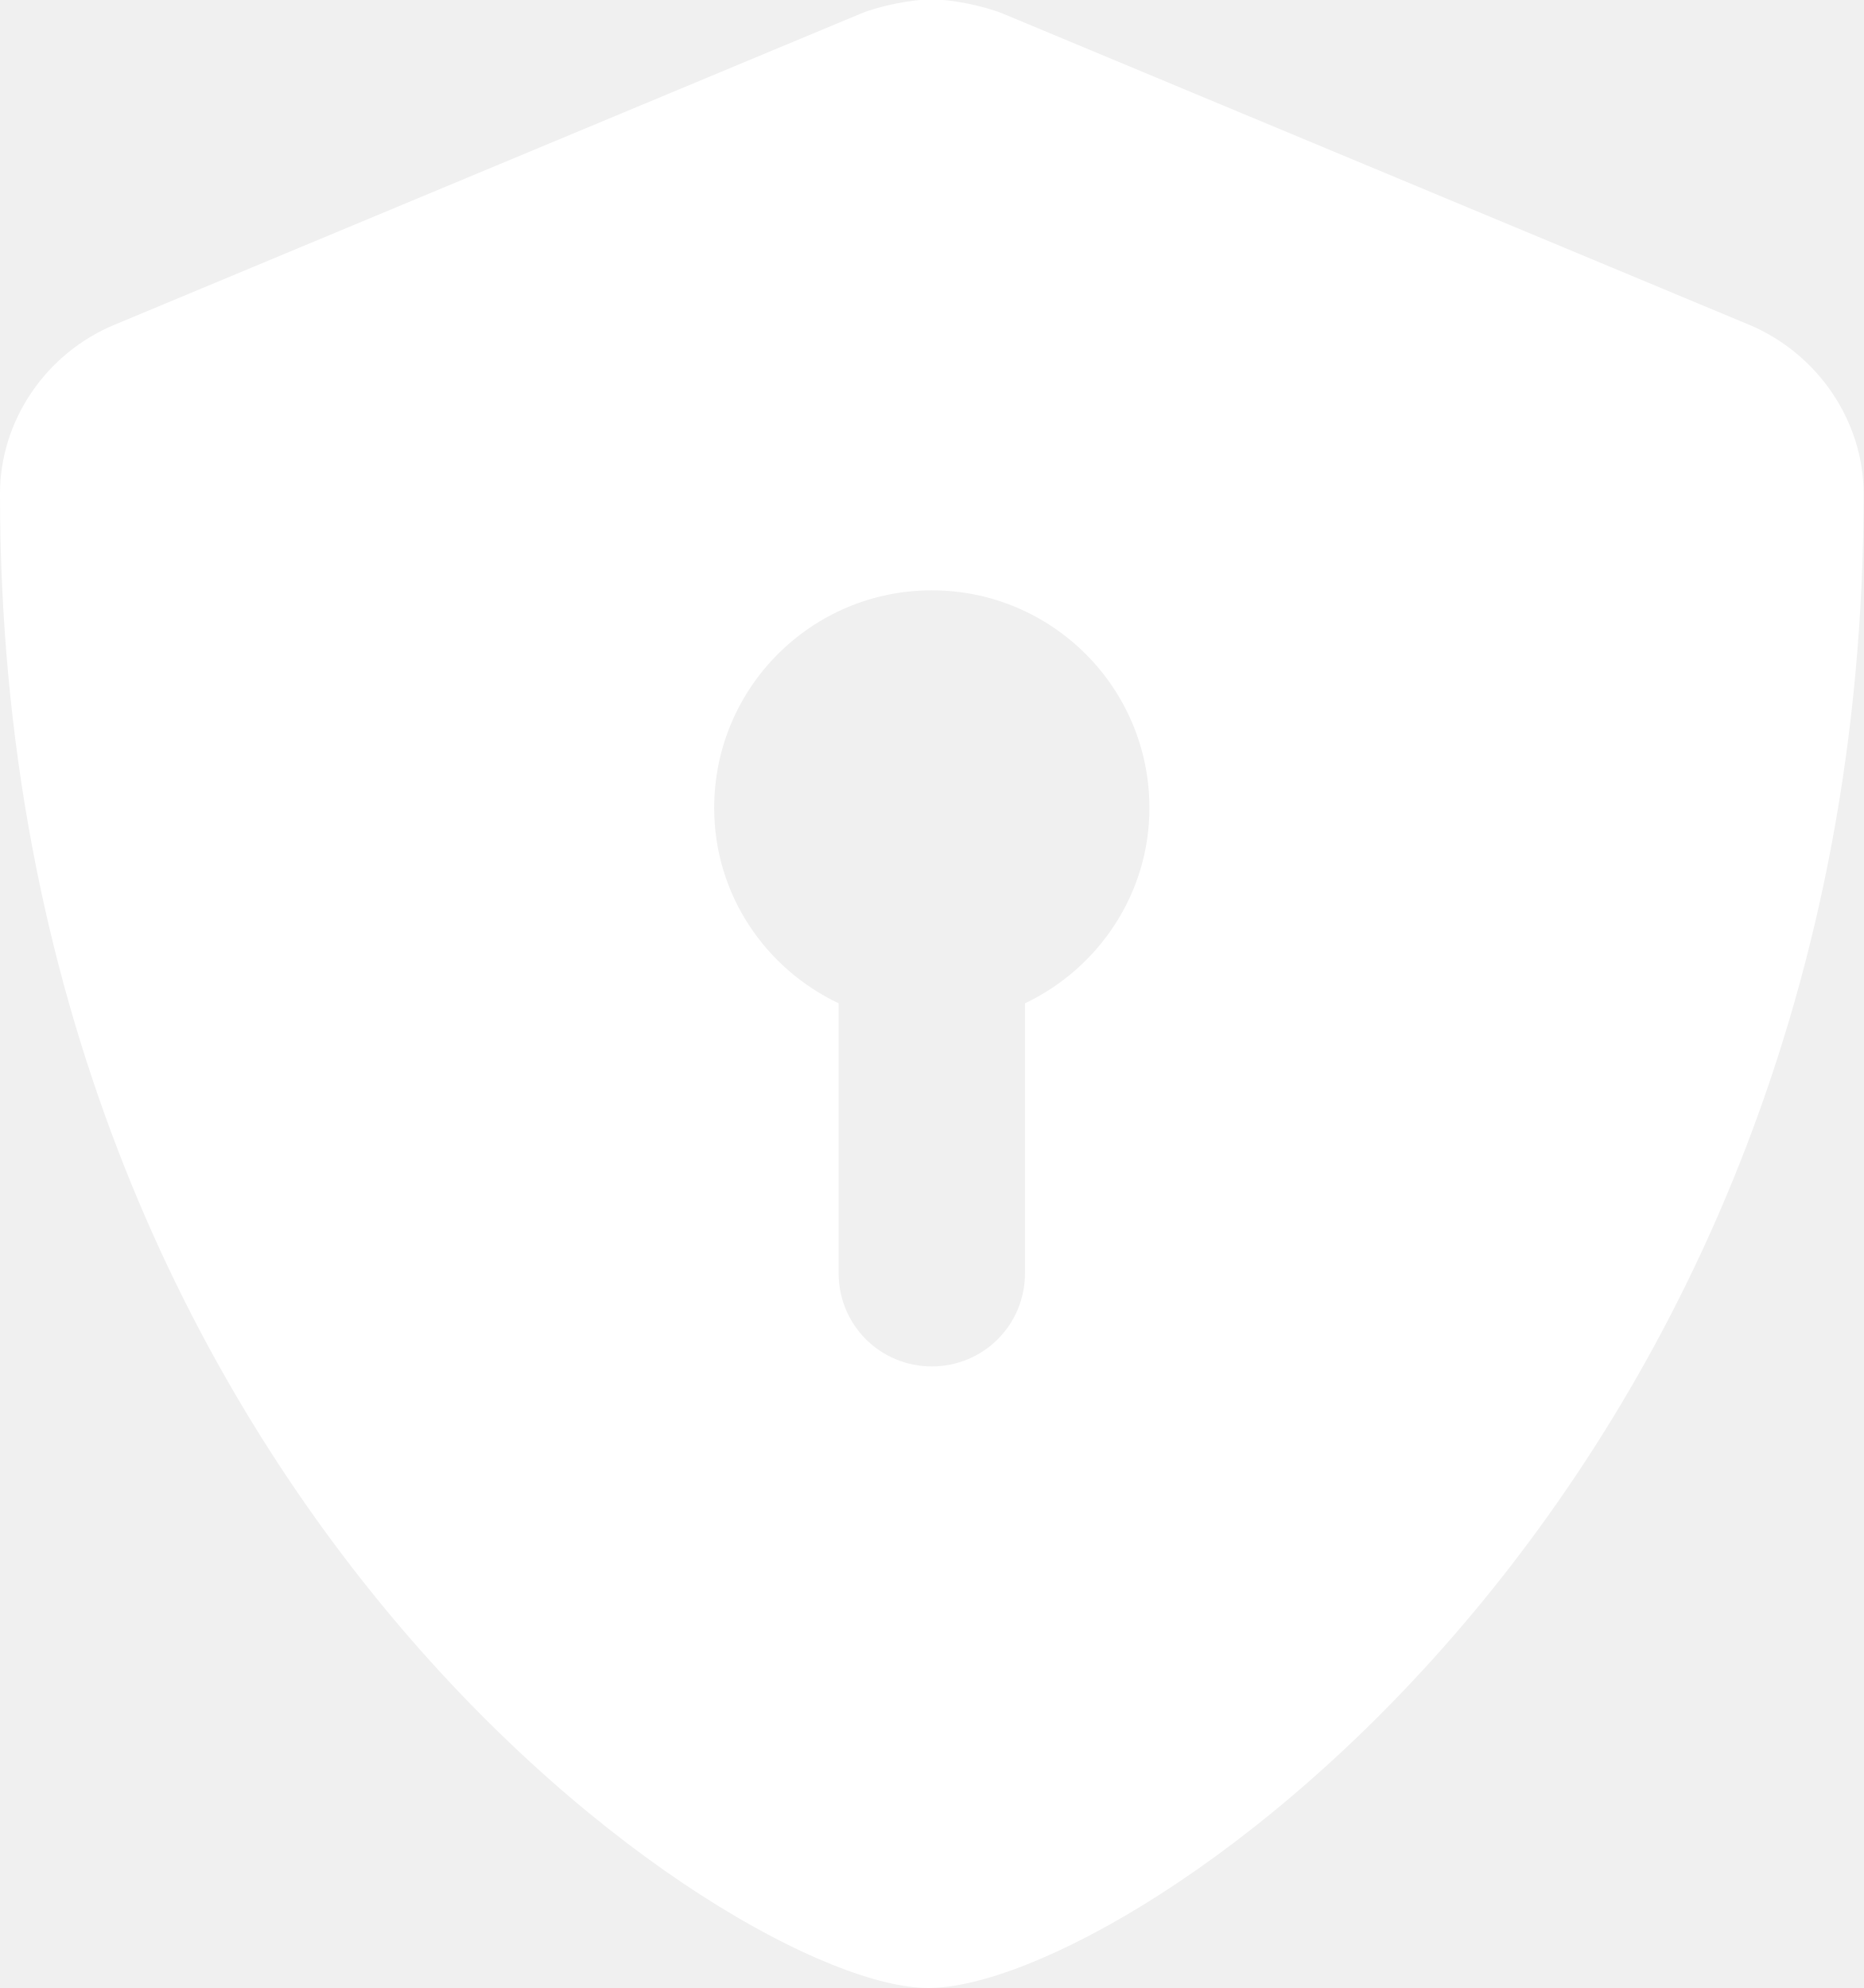
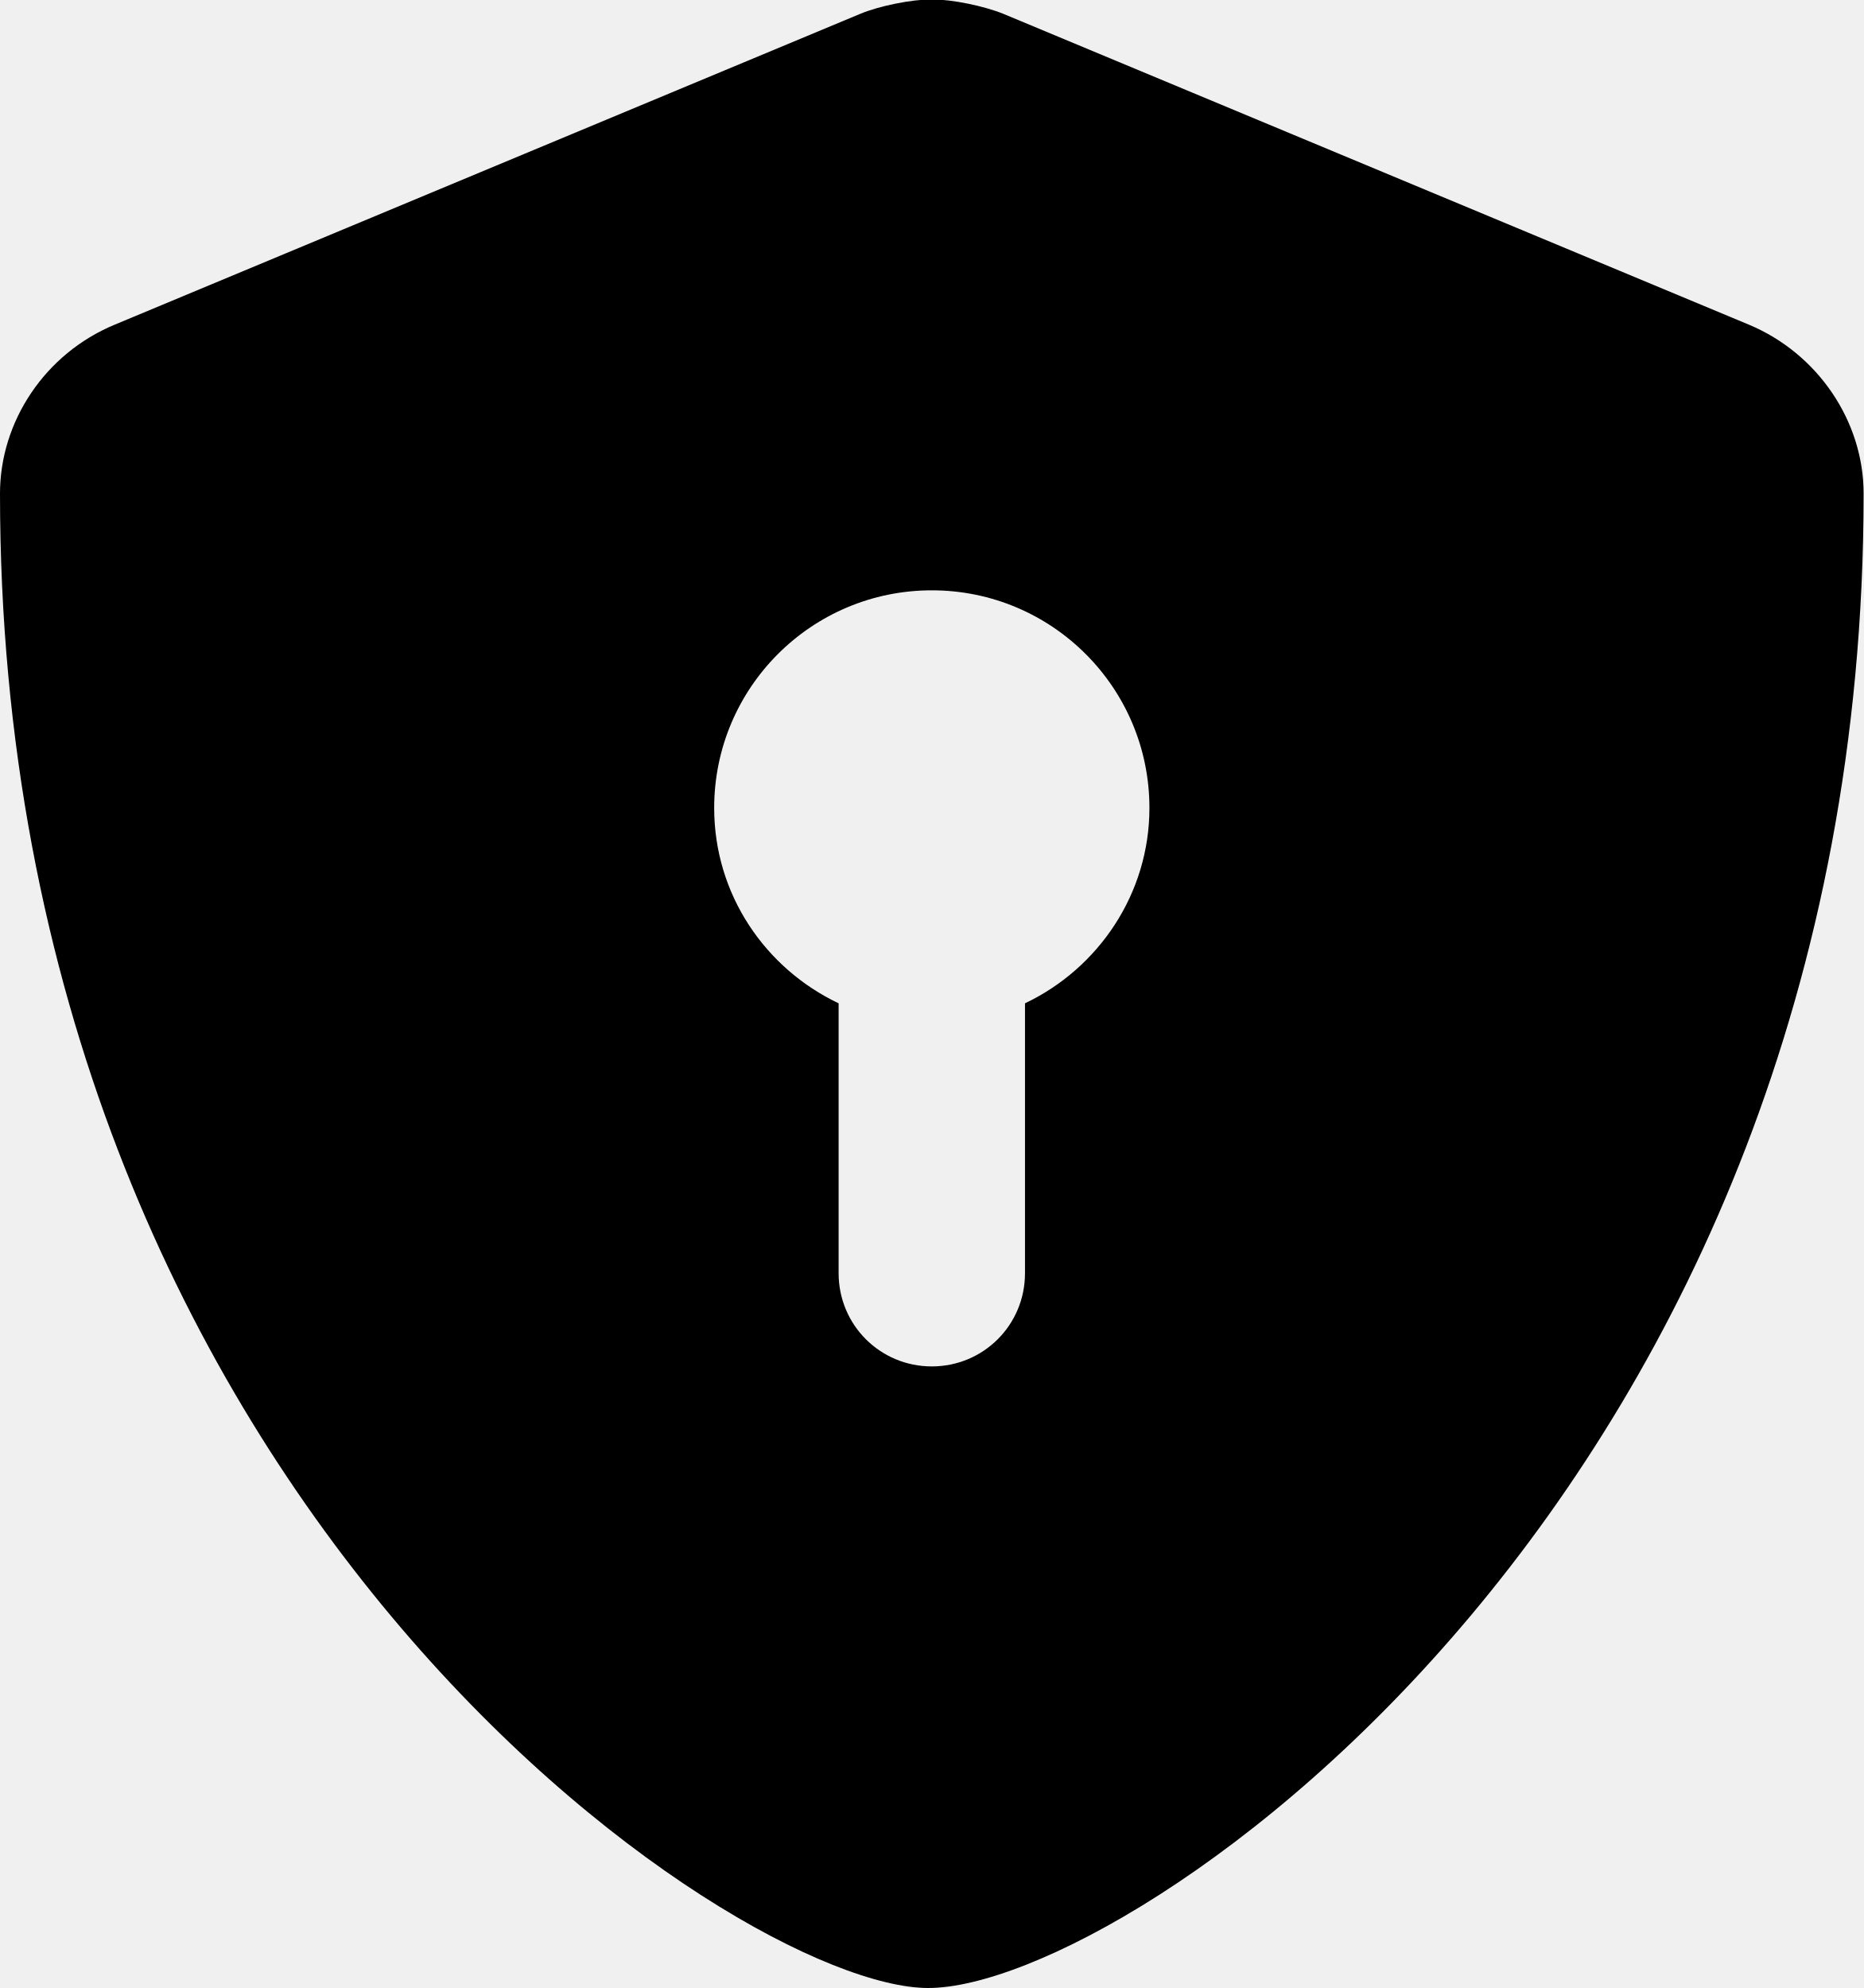
<svg xmlns="http://www.w3.org/2000/svg" version="1.1" x="0px" y="0px" width="310px" height="330.7px" viewBox="0 0 310 330.7" style="overflow:visible;enable-background:new 0 0 310 330.7;" xml:space="preserve">
  <defs>
</defs>
  <g>
-     <path style="fill:#FFFFFF;" d="M290.9,54l-124-51.7c-3.2-1.3-8.5-2.4-11.9-2.4c-3.4,0-8.8,1.1-11.9,2.4l-124,51.7         C7.5,58.8,0,70.1,0,82.1c0,166.7,122.2,248.6,154.4,248.6C188,330.7,310,247.9,310,82.1C310,70.1,302.4,58.8,290.9,54z          M170.5,166.9v44.9c0,8.6-6.9,15.5-15.5,15.5s-15.5-6.9-15.5-15.5v-44.9c-12.2-5.8-20.7-18.1-20.7-32.5c0-20,16.2-36.2,36.2-36.2         s36.2,16.2,36.2,36.2C191.2,148.7,182.7,161.1,170.5,166.9z" />
+     <path d="M290.9,54l-124-51.7c-3.2-1.3-8.5-2.4-11.9-2.4c-3.4,0-8.8,1.1-11.9,2.4l-124,51.7         C7.5,58.8,0,70.1,0,82.1c0,166.7,122.2,248.6,154.4,248.6C188,330.7,310,247.9,310,82.1C310,70.1,302.4,58.8,290.9,54z          M170.5,166.9v44.9c0,8.6-6.9,15.5-15.5,15.5s-15.5-6.9-15.5-15.5v-44.9c-12.2-5.8-20.7-18.1-20.7-32.5c0-20,16.2-36.2,36.2-36.2         s36.2,16.2,36.2,36.2C191.2,148.7,182.7,161.1,170.5,166.9z" />
  </g>
</svg>
